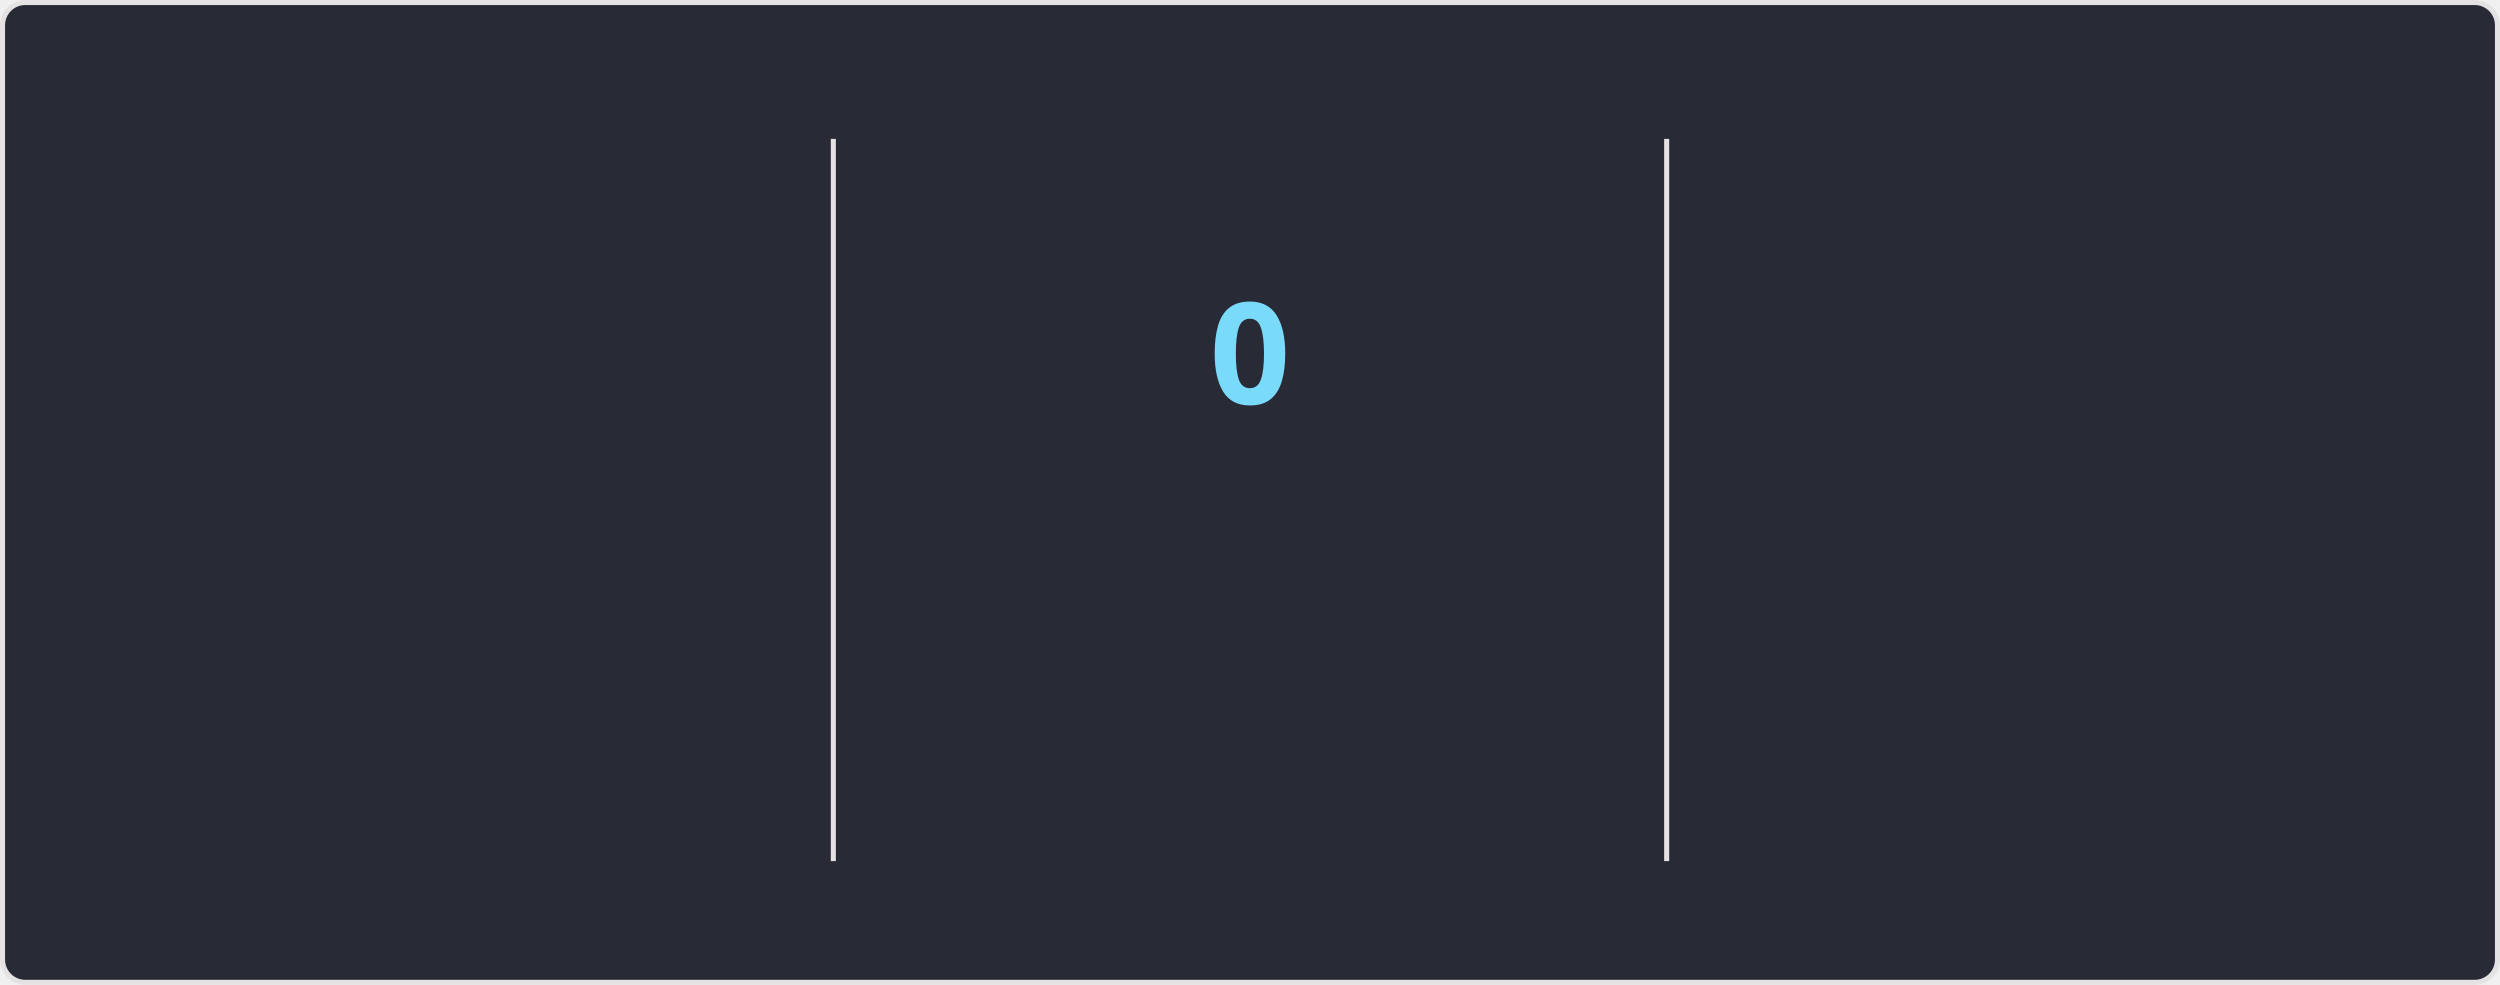
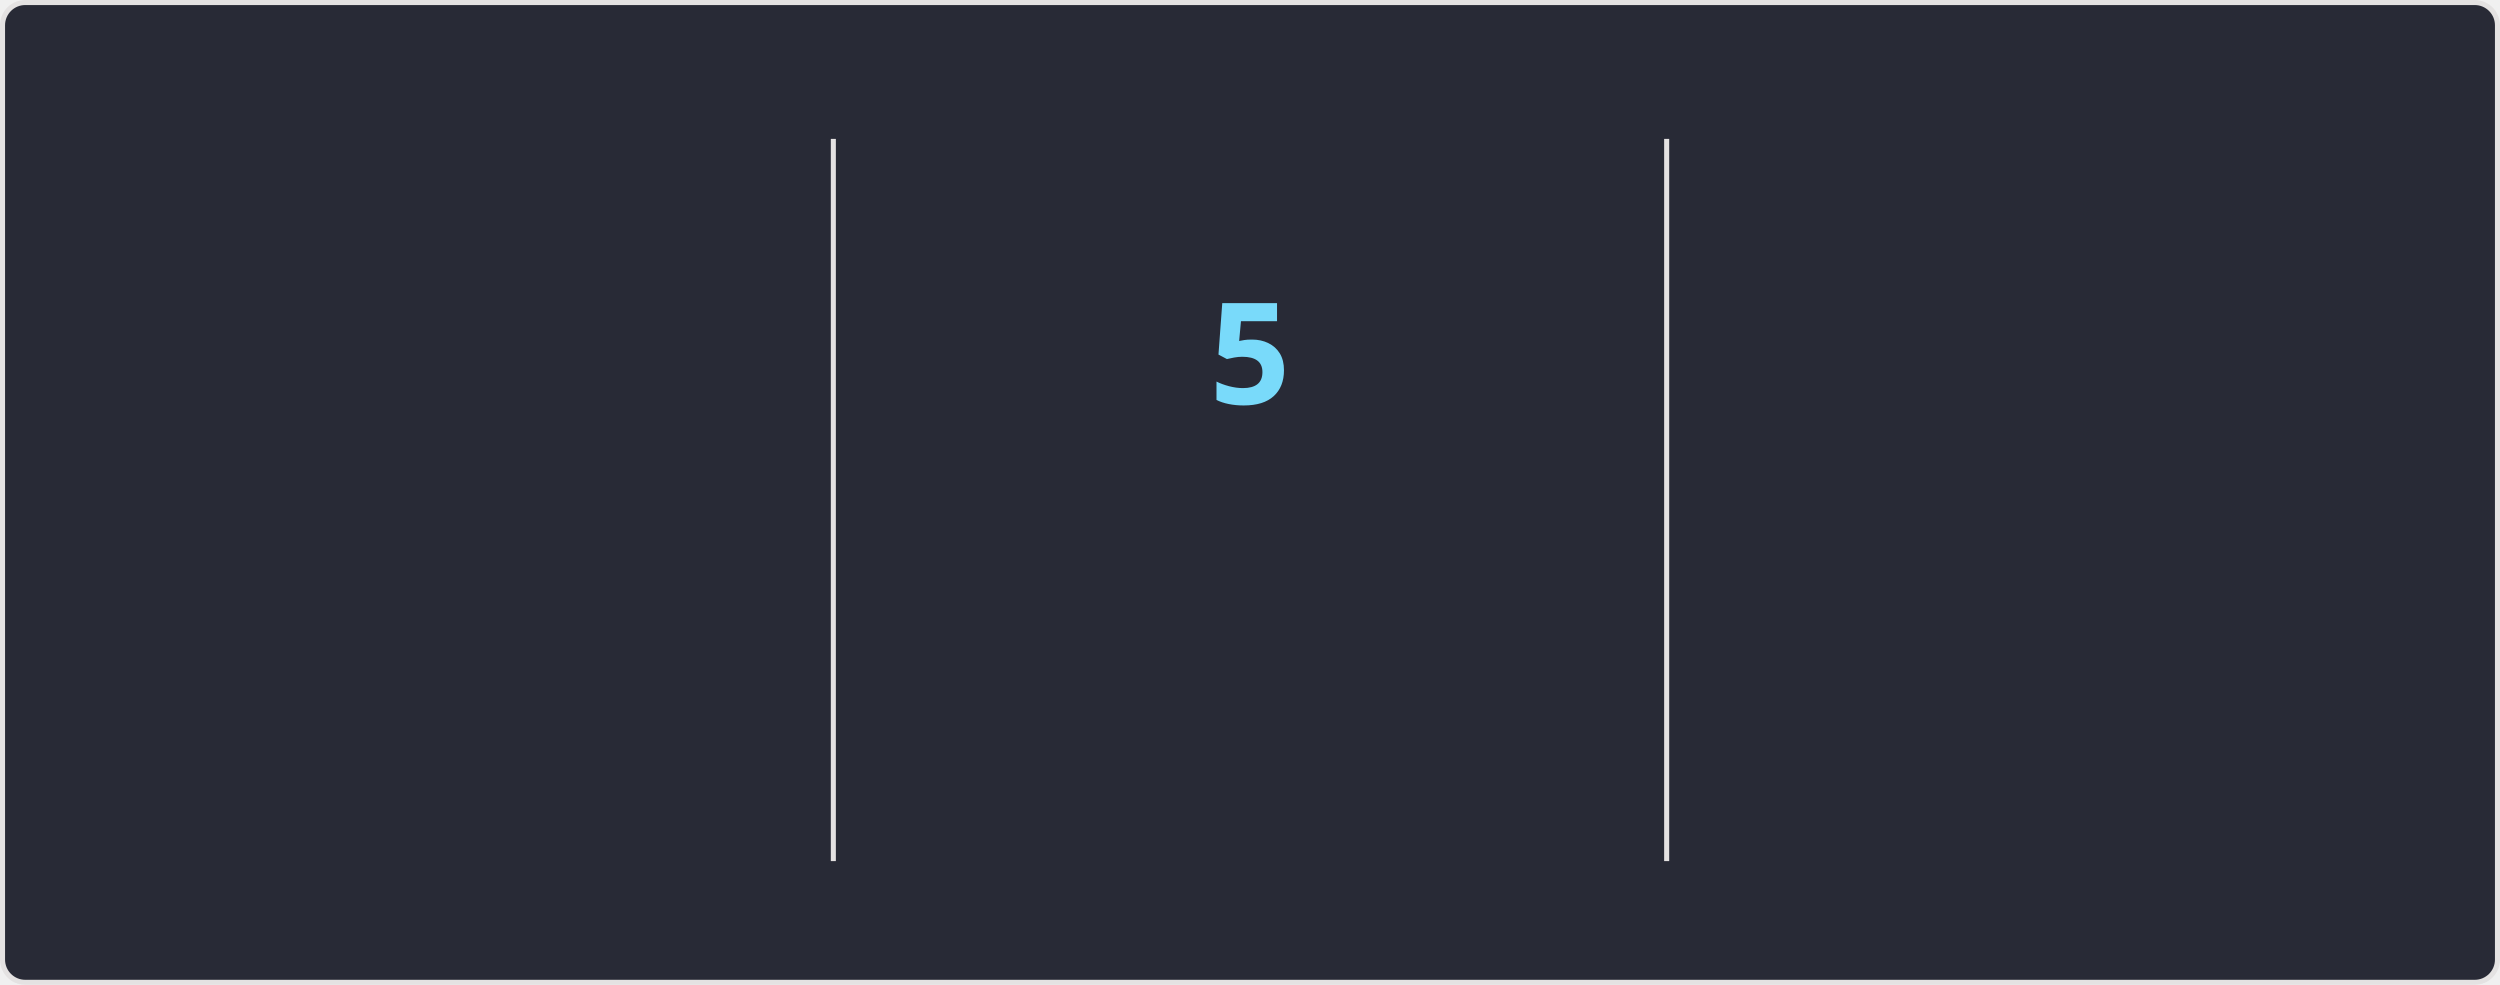
<svg xmlns="http://www.w3.org/2000/svg" style="isolation: isolate" viewBox="0 0 495 195" width="495px" height="195px" direction="ltr">
  <style>
    @keyframes currstreak {
      0% { font-size: 3px; opacity: 0.2; }
      80% { font-size: 34px; opacity: 1; }
      100% { font-size: 28px; opacity: 1; }
    }
    @keyframes fadein {
      0% { opacity: 0; }
      100% { opacity: 1; }
    }
    .big-number {
      font-family: "Segoe UI", Ubuntu, sans-serif;
      font-weight: 700;
      font-size: 28px;
      fill: #ff6e96;
    }
    .label {
      font-family: "Segoe UI", Ubuntu, sans-serif;
      font-weight: 400;
      font-size: 14px;
      fill: #ff6e96;
    }
    .range-text {
      font-family: "Segoe UI", Ubuntu, sans-serif;
      font-weight: 400;
      font-size: 12px;
      fill: #f8f8f2;
    }
    .current-streak-num {
      font-family: "Segoe UI", Ubuntu, sans-serif;
      font-weight: 700;
      font-size: 28px;
      fill: #79dafa;
    }</style>
  <defs>
    <clipPath id="outer_rectangle">
      <rect width="495" height="195" rx="4.5" />
    </clipPath>
    <mask id="mask_out_ring_behind_fire">
      <rect width="495" height="195" fill="white" />
      <ellipse id="mask-ellipse" cx="247.5" cy="32" rx="13" ry="18" fill="black" />
    </mask>
  </defs>
  <g clip-path="url(#outer_rectangle)">
    <g style="isolation: isolate">
      <rect fill="#282a36" rx="4.5" x="0.5" y="0.5" width="494" height="194" stroke="#e4e2e2" />
    </g>
    <g style="isolation: isolate">
      <line x1="165" y1="28" x2="165" y2="170" vector-effect="non-scaling-stroke" stroke-width="1" stroke="#e4e2e2" stroke-linejoin="miter" stroke-linecap="square" stroke-miterlimit="3" />
      <line x1="330" y1="28" x2="330" y2="170" vector-effect="non-scaling-stroke" stroke-width="1" stroke="#e4e2e2" stroke-linejoin="miter" stroke-linecap="square" stroke-miterlimit="3" />
    </g>
    <g style="isolation: isolate">
      <g transform="translate(82.5, 48)">
        <text x="0" y="32" stroke-width="0" text-anchor="middle" class="big-number" style="opacity: 0; animation: fadein 0.5s linear forwards 0.6s">
            4.0K
          </text>
      </g>
      <g transform="translate(82.5, 84)">
        <text x="0" y="32" stroke-width="0" text-anchor="middle" class="label" style="opacity: 0; animation: fadein 0.5s linear forwards 0.7s">
            Total Contributions
          </text>
      </g>
      <g transform="translate(82.5, 114)">
        <text x="0" y="32" stroke-width="0" text-anchor="middle" class="range-text" style="opacity: 0; animation: fadein 0.5s linear forwards 0.8s">
            Aug 31 - Present
          </text>
      </g>
    </g>
    <g style="isolation: isolate">
      <g mask="url(#mask_out_ring_behind_fire)">
        <circle cx="247.5" cy="71" r="40" fill="none" stroke="#ff6e96" stroke-width="5" style="opacity: 0; animation: fadein 0.5s linear forwards 0.4s" />
      </g>
      <g transform="translate(247.5, 19.5)" stroke-opacity="0" style="opacity: 0; animation: fadein 0.5s linear forwards 0.6s">
        <path d="M -12 -0.5 L 15 -0.5 L 15 23.5 L -12 23.5 L -12 -0.5 Z" fill="none" />
        <path d="M 1.5 0.67 C 1.5 0.67 2.24 3.32 2.24 5.47 C 2.24 7.53 0.89 9.2 -1.17 9.2 C -3.23 9.2 -4.79 7.53 -4.79 5.47 L -4.76 5.11 C -6.78 7.51 -8 10.62 -8 13.99 C -8 18.41 -4.42 22 0 22 C 4.42 22 8 18.41 8 13.99 C 8 8.6 5.41 3.79 1.5 0.67 Z M -0.29 19 C -2.07 19 -3.51 17.6 -3.51 15.86 C -3.51 14.24 -2.46 13.1 -0.7 12.74 C 1.07 12.38 2.9 11.53 3.92 10.16 C 4.31 11.45 4.51 12.81 4.51 14.2 C 4.51 16.85 2.36 19 -0.29 19 Z" fill="#ff6e96" stroke-opacity="0" />
      </g>
      <g transform="translate(247.5, 48)">
        <text x="0" y="32" stroke-width="0" text-anchor="middle" class="current-streak-num" style="animation: currstreak 0.6s linear forwards">
-             0
+             5
          </text>
      </g>
      <g transform="translate(247.5, 108)">
        <text x="0" y="32" stroke-width="0" text-anchor="middle" class="label" style="opacity: 0; animation: fadein 0.5s linear forwards 0.9s">
            Current Streak
          </text>
      </g>
      <g transform="translate(247.5, 145)">
        <text x="0" y="21" stroke-width="0" text-anchor="middle" class="range-text" style="opacity: 0; animation: fadein 0.5s linear forwards 0.9s">
-             0 days
+             Aug 29 - Sep 2
          </text>
      </g>
    </g>
    <g style="isolation: isolate">
      <g transform="translate(412.5, 48)">
        <text x="0" y="32" stroke-width="0" text-anchor="middle" class="big-number" style="opacity: 0; animation: fadein 0.5s linear forwards 1.2s">
            45
          </text>
      </g>
      <g transform="translate(412.5, 84)">
        <text x="0" y="32" stroke-width="0" text-anchor="middle" class="label" style="opacity: 0; animation: fadein 0.5s linear forwards 1.3s">
            Longest Streak
          </text>
      </g>
      <g transform="translate(412.5, 114)">
        <text x="0" y="32" stroke-width="0" text-anchor="middle" class="range-text" style="opacity: 0; animation: fadein 0.5s linear forwards 1.4s">
            Jul 9 - Aug 22
          </text>
      </g>
    </g>
  </g>
</svg>
